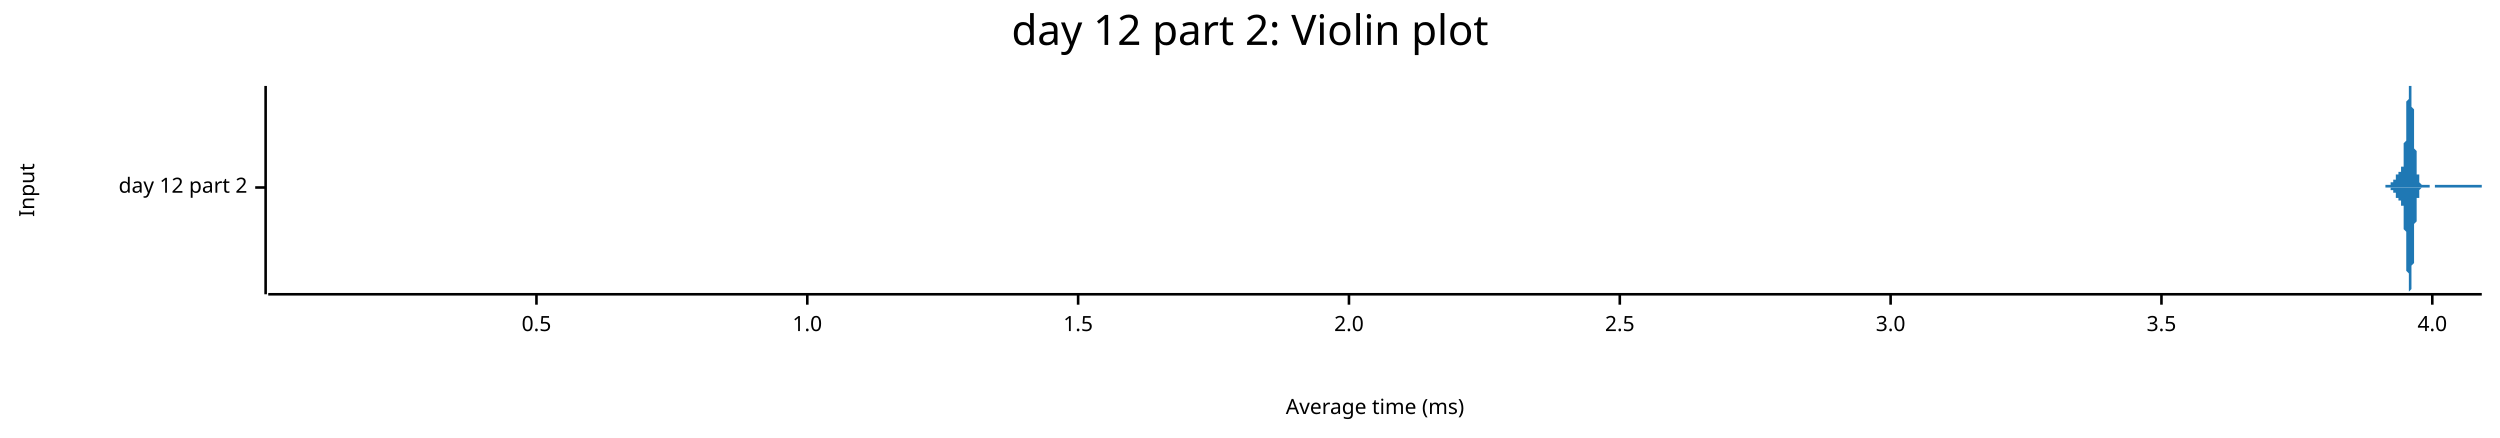
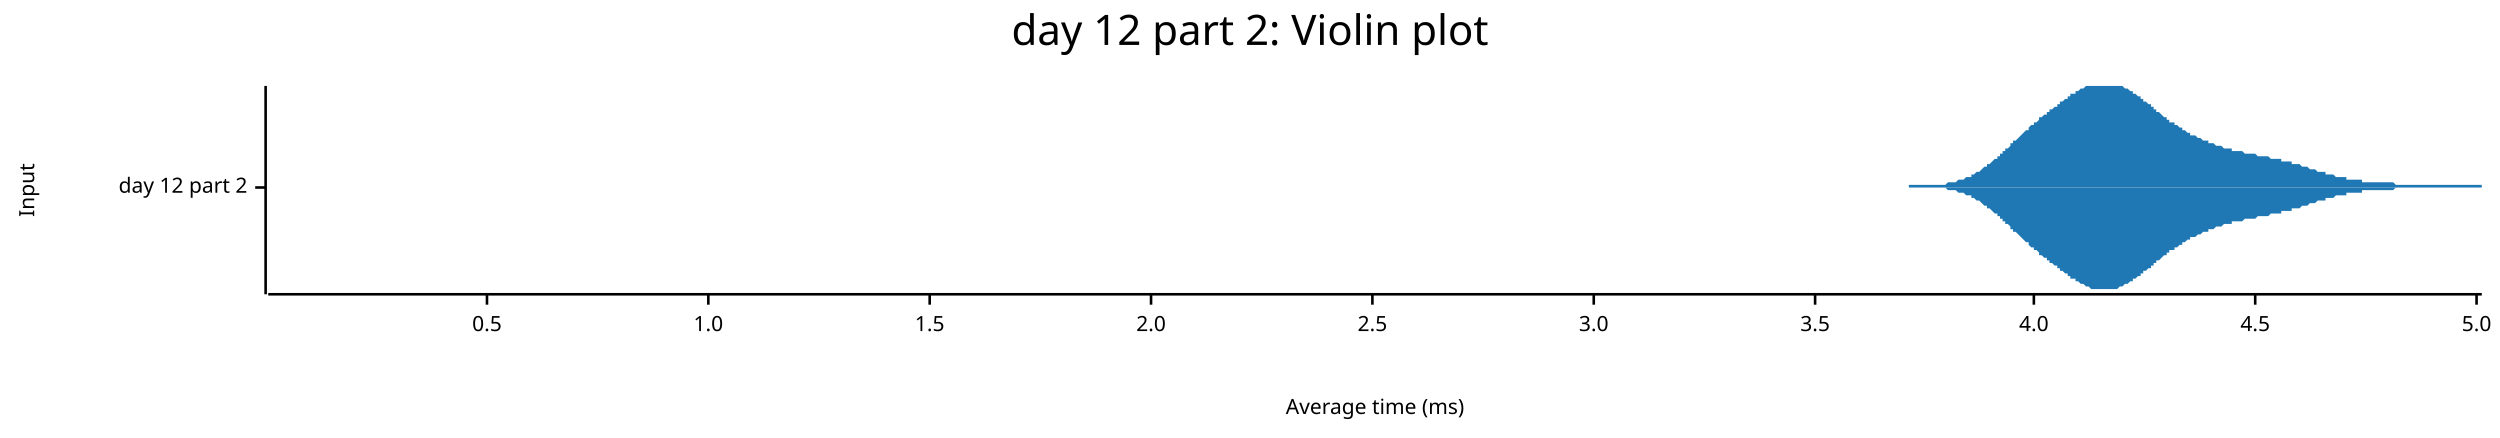
<svg xmlns="http://www.w3.org/2000/svg" width="960" height="168" viewBox="0 0 960 168">
  <text x="480" y="5" dy="0.76em" text-anchor="middle" font-family="sans-serif" font-size="16.129" opacity="1" fill="#000000">
day 12 part 2: Violin plot
</text>
  <text x="7" y="73" dy="0.76em" text-anchor="middle" font-family="sans-serif" font-size="8.065" opacity="1" fill="#000000" transform="rotate(270, 7, 73)">
Input
</text>
  <text x="528" y="161" dy="-0.5ex" text-anchor="middle" font-family="sans-serif" font-size="8.065" opacity="1" fill="#000000">
Average time (ms)
</text>
  <polyline fill="none" opacity="1" stroke="#000000" stroke-width="1" points="102,33 102,113 " />
  <text x="95" y="72" dy="0.5ex" text-anchor="end" font-family="sans-serif" font-size="8.065" opacity="1" fill="#000000">
day 12 part 2
</text>
  <polyline fill="none" opacity="1" stroke="#000000" stroke-width="1" points="98,72 102,72 " />
  <polyline fill="none" opacity="1" stroke="#000000" stroke-width="1" points="103,113 953,113 " />
-   <text x="206" y="121" dy="0.76em" text-anchor="middle" font-family="sans-serif" font-size="8.065" opacity="1" fill="#000000">
+   <text x="187" y="121" dy="0.76em" text-anchor="middle" font-family="sans-serif" font-size="8.065" opacity="1" fill="#000000">
0.5
</text>
-   <polyline fill="none" opacity="1" stroke="#000000" stroke-width="1" points="206,113 206,117 " />
-   <text x="310" y="121" dy="0.76em" text-anchor="middle" font-family="sans-serif" font-size="8.065" opacity="1" fill="#000000">
+   <polyline fill="none" opacity="1" stroke="#000000" stroke-width="1" points="187,113 187,117 " />
+   <text x="272" y="121" dy="0.76em" text-anchor="middle" font-family="sans-serif" font-size="8.065" opacity="1" fill="#000000">
1.0
</text>
-   <polyline fill="none" opacity="1" stroke="#000000" stroke-width="1" points="310,113 310,117 " />
-   <text x="414" y="121" dy="0.76em" text-anchor="middle" font-family="sans-serif" font-size="8.065" opacity="1" fill="#000000">
+   <polyline fill="none" opacity="1" stroke="#000000" stroke-width="1" points="272,113 272,117 " />
+   <text x="357" y="121" dy="0.76em" text-anchor="middle" font-family="sans-serif" font-size="8.065" opacity="1" fill="#000000">
1.5
</text>
-   <polyline fill="none" opacity="1" stroke="#000000" stroke-width="1" points="414,113 414,117 " />
-   <text x="518" y="121" dy="0.76em" text-anchor="middle" font-family="sans-serif" font-size="8.065" opacity="1" fill="#000000">
+   <polyline fill="none" opacity="1" stroke="#000000" stroke-width="1" points="357,113 357,117 " />
+   <text x="442" y="121" dy="0.76em" text-anchor="middle" font-family="sans-serif" font-size="8.065" opacity="1" fill="#000000">
2.0
</text>
-   <polyline fill="none" opacity="1" stroke="#000000" stroke-width="1" points="518,113 518,117 " />
-   <text x="622" y="121" dy="0.76em" text-anchor="middle" font-family="sans-serif" font-size="8.065" opacity="1" fill="#000000">
+   <polyline fill="none" opacity="1" stroke="#000000" stroke-width="1" points="442,113 442,117 " />
+   <text x="527" y="121" dy="0.76em" text-anchor="middle" font-family="sans-serif" font-size="8.065" opacity="1" fill="#000000">
2.5
</text>
-   <polyline fill="none" opacity="1" stroke="#000000" stroke-width="1" points="622,113 622,117 " />
-   <text x="726" y="121" dy="0.76em" text-anchor="middle" font-family="sans-serif" font-size="8.065" opacity="1" fill="#000000">
+   <polyline fill="none" opacity="1" stroke="#000000" stroke-width="1" points="527,113 527,117 " />
+   <text x="612" y="121" dy="0.76em" text-anchor="middle" font-family="sans-serif" font-size="8.065" opacity="1" fill="#000000">
3.0
</text>
-   <polyline fill="none" opacity="1" stroke="#000000" stroke-width="1" points="726,113 726,117 " />
-   <text x="830" y="121" dy="0.76em" text-anchor="middle" font-family="sans-serif" font-size="8.065" opacity="1" fill="#000000">
+   <polyline fill="none" opacity="1" stroke="#000000" stroke-width="1" points="612,113 612,117 " />
+   <text x="697" y="121" dy="0.76em" text-anchor="middle" font-family="sans-serif" font-size="8.065" opacity="1" fill="#000000">
3.5
</text>
-   <polyline fill="none" opacity="1" stroke="#000000" stroke-width="1" points="830,113 830,117 " />
-   <text x="934" y="121" dy="0.76em" text-anchor="middle" font-family="sans-serif" font-size="8.065" opacity="1" fill="#000000">
+   <polyline fill="none" opacity="1" stroke="#000000" stroke-width="1" points="697,113 697,117 " />
+   <text x="781" y="121" dy="0.76em" text-anchor="middle" font-family="sans-serif" font-size="8.065" opacity="1" fill="#000000">
4.0
</text>
-   <polyline fill="none" opacity="1" stroke="#000000" stroke-width="1" points="934,113 934,117 " />
-   <polygon opacity="1" fill="#1F78B4" points="916,71 916,71 916,71 916,71 916,71 916,71 916,71 917,71 917,71 917,71 917,71 917,71 917,71 917,71 917,71 917,71 917,71 917,71 917,71 917,71 917,71 918,71 918,71 918,71 918,71 918,71 918,71 918,71 918,71 918,71 918,71 918,71 918,71 918,71 918,70 919,70 919,70 919,70 919,70 919,70 919,70 919,70 919,70 919,69 919,69 919,69 919,69 919,69 920,69 920,68 920,68 920,68 920,68 920,68 920,68 920,68 920,67 920,67 920,67 920,67 920,67 920,67 921,67 921,66 921,66 921,66 921,66 921,66 921,66 921,66 921,66 921,66 921,66 921,66 921,66 921,66 922,66 922,66 922,66 922,66 922,66 922,65 922,65 922,65 922,65 922,65 922,65 922,64 922,64 923,64 923,63 923,63 923,62 923,62 923,61 923,61 923,60 923,59 923,59 923,58 923,57 923,56 923,55 924,54 924,53 924,52 924,51 924,49 924,48 924,47 924,46 924,45 924,43 924,42 924,41 924,40 924,39 925,38 925,37 925,36 925,35 925,34 925,34 925,33 925,33 925,33 925,33 925,33 925,33 925,33 926,33 926,33 926,33 926,33 926,33 926,34 926,34 926,35 926,36 926,37 926,38 926,39 926,40 926,41 927,42 927,43 927,44 927,46 927,47 927,48 927,49 927,51 927,52 927,53 927,54 927,55 927,56 927,57 928,58 928,59 928,60 928,61 928,62 928,63 928,63 928,64 928,65 928,65 928,66 928,66 928,67 929,67 929,68 929,68 929,68 929,69 929,69 929,69 929,69 929,70 929,70 929,70 929,70 929,70 929,70 930,71 930,71 930,71 930,71 930,71 930,71 930,71 930,71 930,71 930,71 930,71 930,71 930,71 930,71 931,71 931,71 931,71 931,71 931,71 931,71 931,71 931,71 931,71 931,71 931,71 931,71 931,71 932,71 932,71 932,71 932,71 932,71 932,71 932,71 932,71 932,71 932,71 932,71 932,71 932,71 932,71 933,71 933,71 933,71 933,71 933,72 933,72 933,72 933,72 933,72 933,72 933,72 933,72 933,72 933,72 934,72 934,72 934,72 934,72 934,72 934,72 934,72 934,72 934,72 934,72 934,72 934,72 934,72 935,72 935,72 935,72 935,72 935,72 935,72 935,72 935,71 935,71 935,71 935,71 935,71 935,71 935,71 936,71 936,71 936,71 936,71 936,71 936,71 936,71 936,71 936,71 936,71 936,71 936,71 936,71 936,71 937,71 937,71 937,71 937,71 937,71 937,71 937,71 937,71 937,71 937,71 937,71 937,71 937,71 938,71 938,71 938,71 938,71 938,71 938,71 938,71 938,71 938,71 938,71 938,71 938,71 938,71 938,71 939,71 939,71 939,71 939,71 939,71 939,71 939,71 939,71 939,71 939,71 939,71 939,71 939,71 939,71 940,71 940,71 940,71 940,71 940,71 940,71 940,71 940,71 940,71 940,71 940,71 940,71 940,71 941,71 941,71 941,71 941,71 941,71 941,71 941,71 941,71 941,71 941,71 941,71 941,71 941,71 941,71 942,71 942,71 942,71 942,71 942,71 942,71 942,71 942,71 942,71 942,71 942,71 942,71 942,71 942,71 943,71 943,71 943,71 943,71 943,71 943,71 943,71 943,71 943,71 943,71 943,71 943,71 943,71 944,71 944,71 944,71 944,71 944,71 944,71 944,71 944,71 944,71 944,71 944,71 944,71 944,71 944,71 945,71 945,71 945,71 945,71 945,71 945,71 945,71 945,71 945,71 945,71 945,71 945,71 945,71 945,71 946,71 946,71 946,71 946,71 946,71 946,71 946,71 946,71 946,71 946,71 946,71 946,71 946,71 947,71 947,71 947,71 947,71 947,71 947,71 947,71 947,71 947,71 947,71 947,71 947,71 947,71 947,71 948,71 948,71 948,71 948,71 948,71 948,71 948,71 948,71 948,71 948,71 948,71 948,71 948,71 948,71 949,71 949,71 949,71 949,71 949,71 949,71 949,71 949,71 949,71 949,71 949,71 949,71 949,71 950,71 950,71 950,71 950,71 950,71 950,71 950,71 950,71 950,71 950,71 950,71 950,71 950,71 950,71 951,71 951,71 951,71 951,71 951,71 951,71 951,71 951,71 951,71 951,71 951,71 951,71 951,71 951,71 952,71 952,71 952,71 952,71 952,71 952,71 952,71 952,71 952,71 952,71 952,71 952,71 952,71 953,71 953,72 916,72 " />
-   <polygon opacity="1" fill="#1F78B4" points="916,72 916,72 916,72 916,72 916,72 916,72 916,72 917,72 917,72 917,72 917,72 917,72 917,72 917,72 917,72 917,72 917,72 917,72 917,72 917,72 917,72 918,72 918,72 918,72 918,72 918,72 918,72 918,72 918,72 918,72 918,72 918,72 918,72 918,72 918,73 919,73 919,73 919,73 919,73 919,73 919,73 919,73 919,73 919,74 919,74 919,74 919,74 919,74 920,74 920,75 920,75 920,75 920,75 920,75 920,75 920,75 920,76 920,76 920,76 920,76 920,76 920,76 921,76 921,77 921,77 921,77 921,77 921,77 921,77 921,77 921,77 921,77 921,77 921,77 921,77 921,77 922,77 922,77 922,77 922,77 922,77 922,78 922,78 922,78 922,78 922,78 922,78 922,79 922,79 923,79 923,80 923,80 923,81 923,81 923,82 923,82 923,83 923,84 923,84 923,85 923,86 923,87 923,88 924,89 924,90 924,91 924,92 924,94 924,95 924,96 924,97 924,98 924,100 924,101 924,102 924,103 924,104 925,105 925,106 925,107 925,108 925,109 925,109 925,110 925,110 925,111 925,111 925,111 925,111 925,112 926,111 926,111 926,111 926,111 926,110 926,109 926,109 926,108 926,107 926,106 926,105 926,104 926,103 926,102 927,101 927,100 927,99 927,97 927,96 927,95 927,94 927,92 927,91 927,90 927,89 927,88 927,87 927,86 928,85 928,84 928,83 928,82 928,81 928,80 928,80 928,79 928,78 928,78 928,77 928,77 928,76 929,76 929,75 929,75 929,75 929,74 929,74 929,74 929,74 929,73 929,73 929,73 929,73 929,73 929,73 930,72 930,72 930,72 930,72 930,72 930,72 930,72 930,72 930,72 930,72 930,72 930,72 930,72 930,72 931,72 931,72 931,72 931,72 931,72 931,72 931,72 931,72 931,72 931,72 931,72 931,72 931,72 932,72 932,72 932,72 932,72 932,72 932,72 932,72 932,72 932,72 932,72 932,72 932,72 932,72 932,72 933,72 933,72 933,72 933,72 933,72 933,72 933,72 933,72 933,72 933,72 933,72 933,72 933,72 933,72 934,72 934,72 934,72 934,72 934,72 934,72 934,72 934,72 934,72 934,72 934,72 934,72 934,72 935,72 935,72 935,72 935,72 935,72 935,72 935,72 935,72 935,72 935,72 935,72 935,72 935,72 935,72 936,72 936,72 936,72 936,72 936,72 936,72 936,72 936,72 936,72 936,72 936,72 936,72 936,72 936,72 937,72 937,72 937,72 937,72 937,72 937,72 937,72 937,72 937,72 937,72 937,72 937,72 937,72 938,72 938,72 938,72 938,72 938,72 938,72 938,72 938,72 938,72 938,72 938,72 938,72 938,72 938,72 939,72 939,72 939,72 939,72 939,72 939,72 939,72 939,72 939,72 939,72 939,72 939,72 939,72 939,72 940,72 940,72 940,72 940,72 940,72 940,72 940,72 940,72 940,72 940,72 940,72 940,72 940,72 941,72 941,72 941,72 941,72 941,72 941,72 941,72 941,72 941,72 941,72 941,72 941,72 941,72 941,72 942,72 942,72 942,72 942,72 942,72 942,72 942,72 942,72 942,72 942,72 942,72 942,72 942,72 942,72 943,72 943,72 943,72 943,72 943,72 943,72 943,72 943,72 943,72 943,72 943,72 943,72 943,72 944,72 944,72 944,72 944,72 944,72 944,72 944,72 944,72 944,72 944,72 944,72 944,72 944,72 944,72 945,72 945,72 945,72 945,72 945,72 945,72 945,72 945,72 945,72 945,72 945,72 945,72 945,72 945,72 946,72 946,72 946,72 946,72 946,72 946,72 946,72 946,72 946,72 946,72 946,72 946,72 946,72 947,72 947,72 947,72 947,72 947,72 947,72 947,72 947,72 947,72 947,72 947,72 947,72 947,72 947,72 948,72 948,72 948,72 948,72 948,72 948,72 948,72 948,72 948,72 948,72 948,72 948,72 948,72 948,72 949,72 949,72 949,72 949,72 949,72 949,72 949,72 949,72 949,72 949,72 949,72 949,72 949,72 950,72 950,72 950,72 950,72 950,72 950,72 950,72 950,72 950,72 950,72 950,72 950,72 950,72 950,72 951,72 951,72 951,72 951,72 951,72 951,72 951,72 951,72 951,72 951,72 951,72 951,72 951,72 951,72 952,72 952,72 952,72 952,72 952,72 952,72 952,72 952,72 952,72 952,72 952,72 952,72 952,72 953,72 953,72 916,72 " />
+   <polyline fill="none" opacity="1" stroke="#000000" stroke-width="1" points="781,113 781,117 " />
+   <text x="866" y="121" dy="0.76em" text-anchor="middle" font-family="sans-serif" font-size="8.065" opacity="1" fill="#000000">
+ 4.5
+ </text>
+   <polyline fill="none" opacity="1" stroke="#000000" stroke-width="1" points="866,113 866,117 " />
+   <text x="951" y="121" dy="0.76em" text-anchor="middle" font-family="sans-serif" font-size="8.065" opacity="1" fill="#000000">
+ 5.0
+ </text>
+   <polyline fill="none" opacity="1" stroke="#000000" stroke-width="1" points="951,113 951,117 " />
+   <polygon opacity="1" fill="#1F78B4" points="733,71 734,71 734,71 735,71 735,71 736,71 736,71 736,71 737,71 737,71 738,71 738,71 739,71 739,71 739,71 740,71 740,71 741,71 741,71 742,71 742,71 743,71 743,71 743,71 744,71 744,71 745,71 745,71 746,71 746,71 747,71 747,71 747,71 748,70 748,70 749,70 749,70 750,70 750,70 750,70 751,70 751,70 752,69 752,69 753,69 753,69 754,69 754,69 754,69 755,68 755,68 756,68 756,68 757,68 757,67 757,67 758,67 758,67 759,66 759,66 760,66 760,66 761,65 761,65 761,65 762,64 762,64 763,64 763,63 764,63 764,63 765,62 765,62 765,62 766,61 766,61 767,61 767,60 768,60 768,59 768,59 769,59 769,58 770,58 770,57 771,57 771,57 772,56 772,56 772,55 773,55 773,54 774,54 774,54 775,53 775,53 776,52 776,52 776,52 777,51 777,51 778,50 778,50 779,50 779,49 779,49 780,48 780,48 781,48 781,47 782,47 782,47 783,46 783,46 783,45 784,45 784,45 785,44 785,44 786,44 786,43 786,43 787,43 787,42 788,42 788,42 789,41 789,41 790,41 790,40 790,40 791,40 791,39 792,39 792,39 793,38 793,38 794,38 794,37 794,37 795,37 795,36 796,36 796,36 797,36 797,35 797,35 798,35 798,35 799,34 799,34 800,34 800,34 801,33 801,33 801,33 802,33 802,33 803,33 803,33 804,33 804,33 804,33 805,33 805,33 806,33 806,33 807,33 807,33 808,33 808,33 808,33 809,33 809,33 810,33 810,33 811,33 811,33 812,33 812,33 812,33 813,33 813,33 814,33 814,33 815,33 815,33 815,33 816,34 816,34 817,34 817,34 818,35 818,35 819,35 819,35 819,36 820,36 820,36 821,37 821,37 822,37 822,38 822,38 823,38 823,39 824,39 824,39 825,40 825,40 826,40 826,41 826,41 827,41 827,42 828,42 828,43 829,43 829,43 830,44 830,44 830,44 831,45 831,45 832,45 832,46 833,46 833,46 833,47 834,47 834,47 835,47 835,48 836,48 836,48 837,49 837,49 837,49 838,49 838,50 839,50 839,50 840,51 840,51 841,51 841,51 841,52 842,52 842,52 843,52 843,52 844,53 844,53 844,53 845,53 845,53 846,54 846,54 847,54 847,54 848,54 848,55 848,55 849,55 849,55 850,55 850,55 851,56 851,56 851,56 852,56 852,56 853,56 853,56 854,57 854,57 855,57 855,57 855,57 856,57 856,57 857,57 857,58 858,58 858,58 859,58 859,58 859,58 860,58 860,58 861,58 861,58 862,59 862,59 862,59 863,59 863,59 864,59 864,59 865,59 865,59 866,59 866,59 866,59 867,60 867,60 868,60 868,60 869,60 869,60 869,60 870,60 870,60 871,60 871,60 872,61 872,61 873,61 873,61 873,61 874,61 874,61 875,61 875,61 876,61 876,62 877,62 877,62 877,62 878,62 878,62 879,62 879,62 880,62 880,63 880,63 881,63 881,63 882,63 882,63 883,63 883,63 884,64 884,64 884,64 885,64 885,64 886,64 886,64 887,65 887,65 887,65 888,65 888,65 889,65 889,65 890,66 890,66 891,66 891,66 891,66 892,66 892,66 893,66 893,67 894,67 894,67 895,67 895,67 895,67 896,67 896,67 897,68 897,68 898,68 898,68 898,68 899,68 899,68 900,68 900,68 901,68 901,69 902,69 902,69 902,69 903,69 903,69 904,69 904,69 905,69 905,69 906,69 906,69 906,69 907,69 907,70 908,70 908,70 909,70 909,70 909,70 910,70 910,70 911,70 911,70 912,70 912,70 913,70 913,70 913,70 914,70 914,70 915,70 915,70 916,70 916,70 916,70 917,70 917,70 918,70 918,70 919,70 919,70 920,71 920,71 920,71 921,71 921,71 922,71 922,71 923,71 923,71 924,71 924,71 924,71 925,71 925,71 926,71 926,71 927,71 927,71 927,71 928,71 928,71 929,71 929,71 930,71 930,71 931,71 931,71 931,71 932,71 932,71 933,71 933,71 934,71 934,71 934,71 935,71 935,71 936,71 936,71 937,71 937,71 938,71 938,71 938,71 939,71 939,71 940,71 940,71 941,71 941,71 942,71 942,71 942,71 943,71 943,71 944,71 944,71 945,71 945,71 945,71 946,71 946,71 947,71 947,71 948,71 948,71 949,71 949,71 949,71 950,71 950,71 951,71 951,71 952,71 952,71 953,71 953,72 733,72 " />
+   <polygon opacity="1" fill="#1F78B4" points="733,72 734,72 734,72 735,72 735,72 736,72 736,72 736,72 737,72 737,72 738,72 738,72 739,72 739,72 739,72 740,72 740,72 741,72 741,72 742,72 742,72 743,72 743,72 743,72 744,72 744,72 745,72 745,72 746,72 746,72 747,72 747,72 747,72 748,73 748,73 749,73 749,73 750,73 750,73 750,73 751,73 751,73 752,74 752,74 753,74 753,74 754,74 754,74 754,74 755,75 755,75 756,75 756,75 757,75 757,76 757,76 758,76 758,76 759,77 759,77 760,77 760,77 761,78 761,78 761,78 762,79 762,79 763,79 763,80 764,80 764,80 765,81 765,81 765,81 766,82 766,82 767,82 767,83 768,83 768,84 768,84 769,84 769,85 770,85 770,86 771,86 771,86 772,87 772,87 772,88 773,88 773,89 774,89 774,89 775,90 775,90 776,91 776,91 776,91 777,92 777,92 778,93 778,93 779,93 779,94 779,94 780,95 780,95 781,95 781,96 782,96 782,96 783,97 783,97 783,98 784,98 784,98 785,99 785,99 786,99 786,100 786,100 787,100 787,101 788,101 788,101 789,102 789,102 790,102 790,103 790,103 791,103 791,104 792,104 792,104 793,105 793,105 794,105 794,106 794,106 795,106 795,107 796,107 796,107 797,107 797,108 797,108 798,108 798,108 799,109 799,109 800,109 800,109 801,110 801,110 801,110 802,110 802,110 803,111 803,111 804,111 804,111 804,111 805,111 805,111 806,111 806,111 807,111 807,111 808,111 808,112 808,111 809,111 809,111 810,111 810,111 811,111 811,111 812,111 812,111 812,111 813,111 813,111 814,110 814,110 815,110 815,110 815,110 816,109 816,109 817,109 817,109 818,108 818,108 819,108 819,108 819,107 820,107 820,107 821,106 821,106 822,106 822,105 822,105 823,105 823,104 824,104 824,104 825,103 825,103 826,103 826,102 826,102 827,102 827,101 828,101 828,100 829,100 829,100 830,99 830,99 830,99 831,98 831,98 832,98 832,97 833,97 833,97 833,96 834,96 834,96 835,96 835,95 836,95 836,95 837,94 837,94 837,94 838,94 838,93 839,93 839,93 840,92 840,92 841,92 841,92 841,91 842,91 842,91 843,91 843,91 844,90 844,90 844,90 845,90 845,90 846,89 846,89 847,89 847,89 848,89 848,88 848,88 849,88 849,88 850,88 850,88 851,87 851,87 851,87 852,87 852,87 853,87 853,87 854,86 854,86 855,86 855,86 855,86 856,86 856,86 857,86 857,85 858,85 858,85 859,85 859,85 859,85 860,85 860,85 861,85 861,85 862,84 862,84 862,84 863,84 863,84 864,84 864,84 865,84 865,84 866,84 866,84 866,84 867,83 867,83 868,83 868,83 869,83 869,83 869,83 870,83 870,83 871,83 871,83 872,82 872,82 873,82 873,82 873,82 874,82 874,82 875,82 875,82 876,82 876,81 877,81 877,81 877,81 878,81 878,81 879,81 879,81 880,81 880,80 880,80 881,80 881,80 882,80 882,80 883,80 883,80 884,79 884,79 884,79 885,79 885,79 886,79 886,79 887,78 887,78 887,78 888,78 888,78 889,78 889,78 890,77 890,77 891,77 891,77 891,77 892,77 892,77 893,77 893,76 894,76 894,76 895,76 895,76 895,76 896,76 896,76 897,75 897,75 898,75 898,75 898,75 899,75 899,75 900,75 900,75 901,75 901,74 902,74 902,74 902,74 903,74 903,74 904,74 904,74 905,74 905,74 906,74 906,74 906,74 907,74 907,73 908,73 908,73 909,73 909,73 909,73 910,73 910,73 911,73 911,73 912,73 912,73 913,73 913,73 913,73 914,73 914,73 915,73 915,73 916,73 916,73 916,73 917,73 917,73 918,73 918,73 919,73 919,73 920,72 920,72 920,72 921,72 921,72 922,72 922,72 923,72 923,72 924,72 924,72 924,72 925,72 925,72 926,72 926,72 927,72 927,72 927,72 928,72 928,72 929,72 929,72 930,72 930,72 931,72 931,72 931,72 932,72 932,72 933,72 933,72 934,72 934,72 934,72 935,72 935,72 936,72 936,72 937,72 937,72 938,72 938,72 938,72 939,72 939,72 940,72 940,72 941,72 941,72 942,72 942,72 942,72 943,72 943,72 944,72 944,72 945,72 945,72 945,72 946,72 946,72 947,72 947,72 948,72 948,72 949,72 949,72 949,72 950,72 950,72 951,72 951,72 952,72 952,72 953,72 953,72 733,72 " />
</svg>
